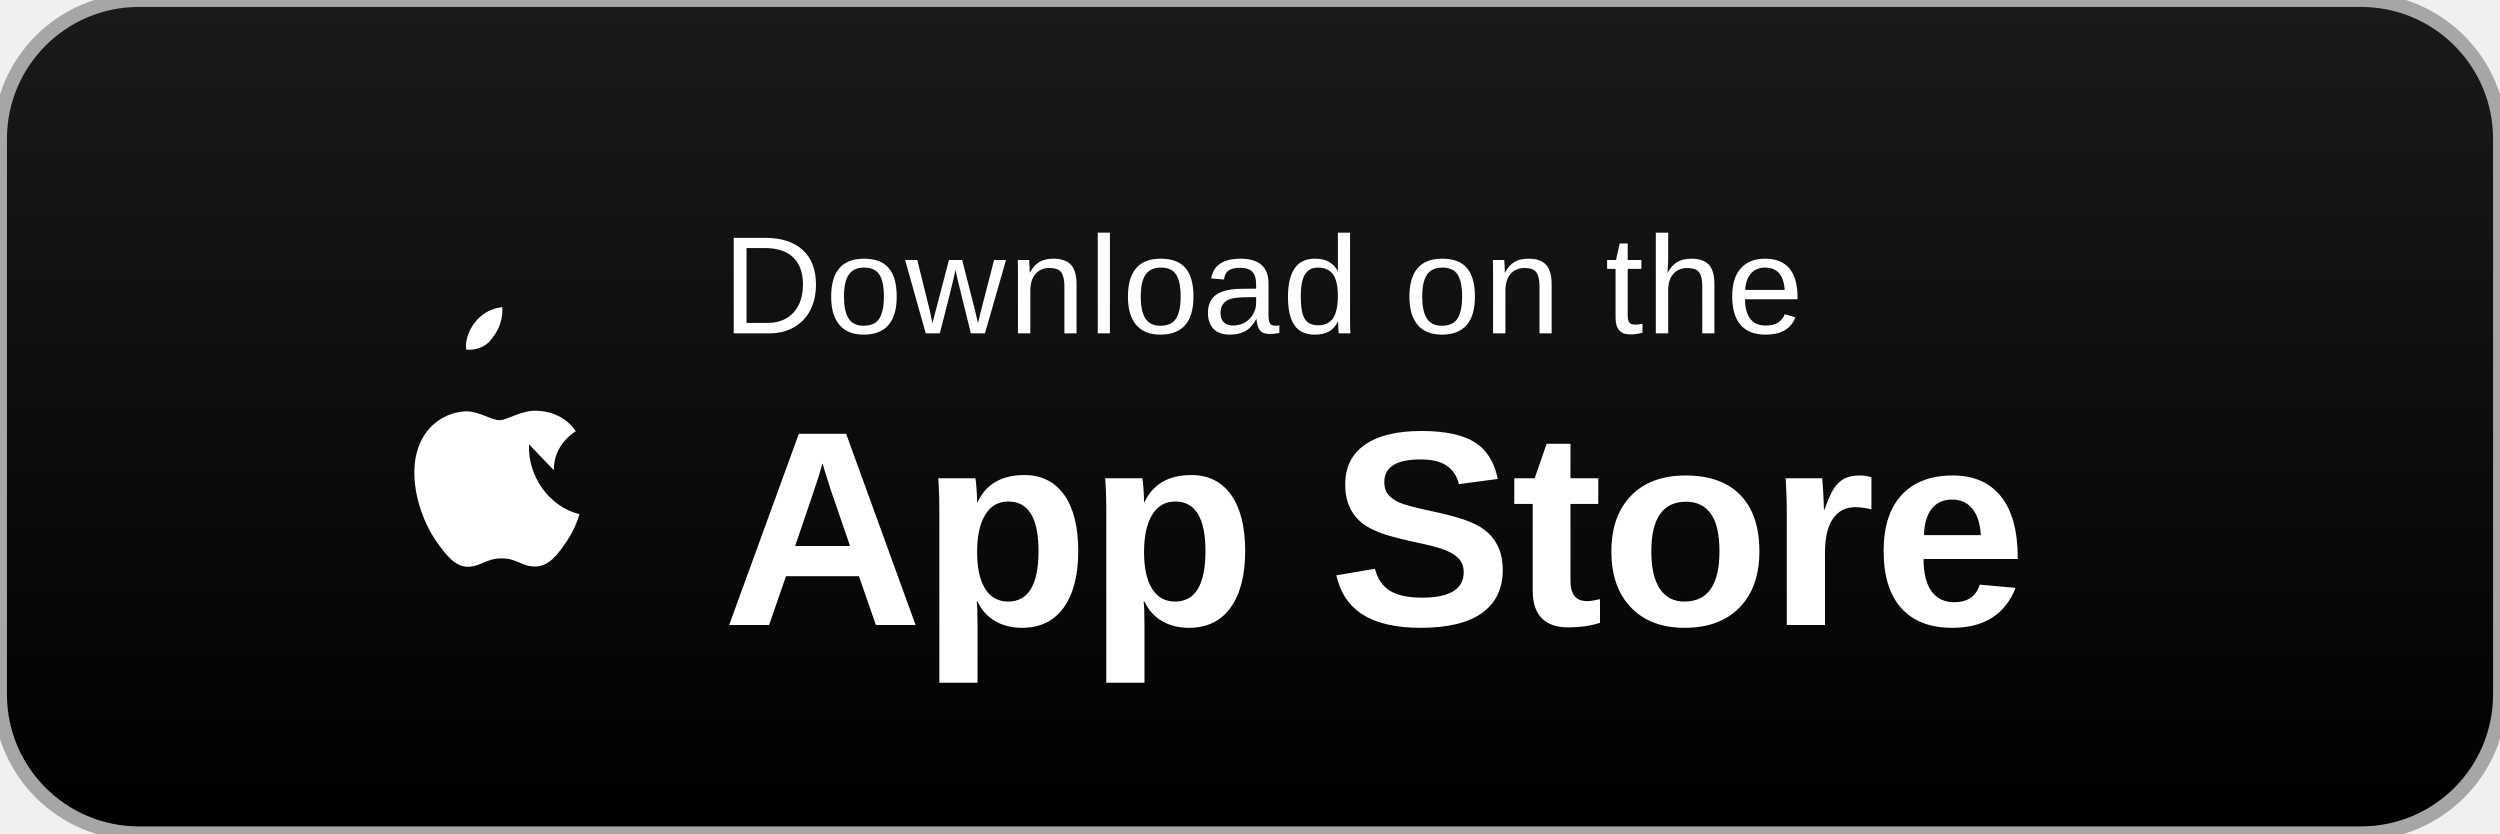
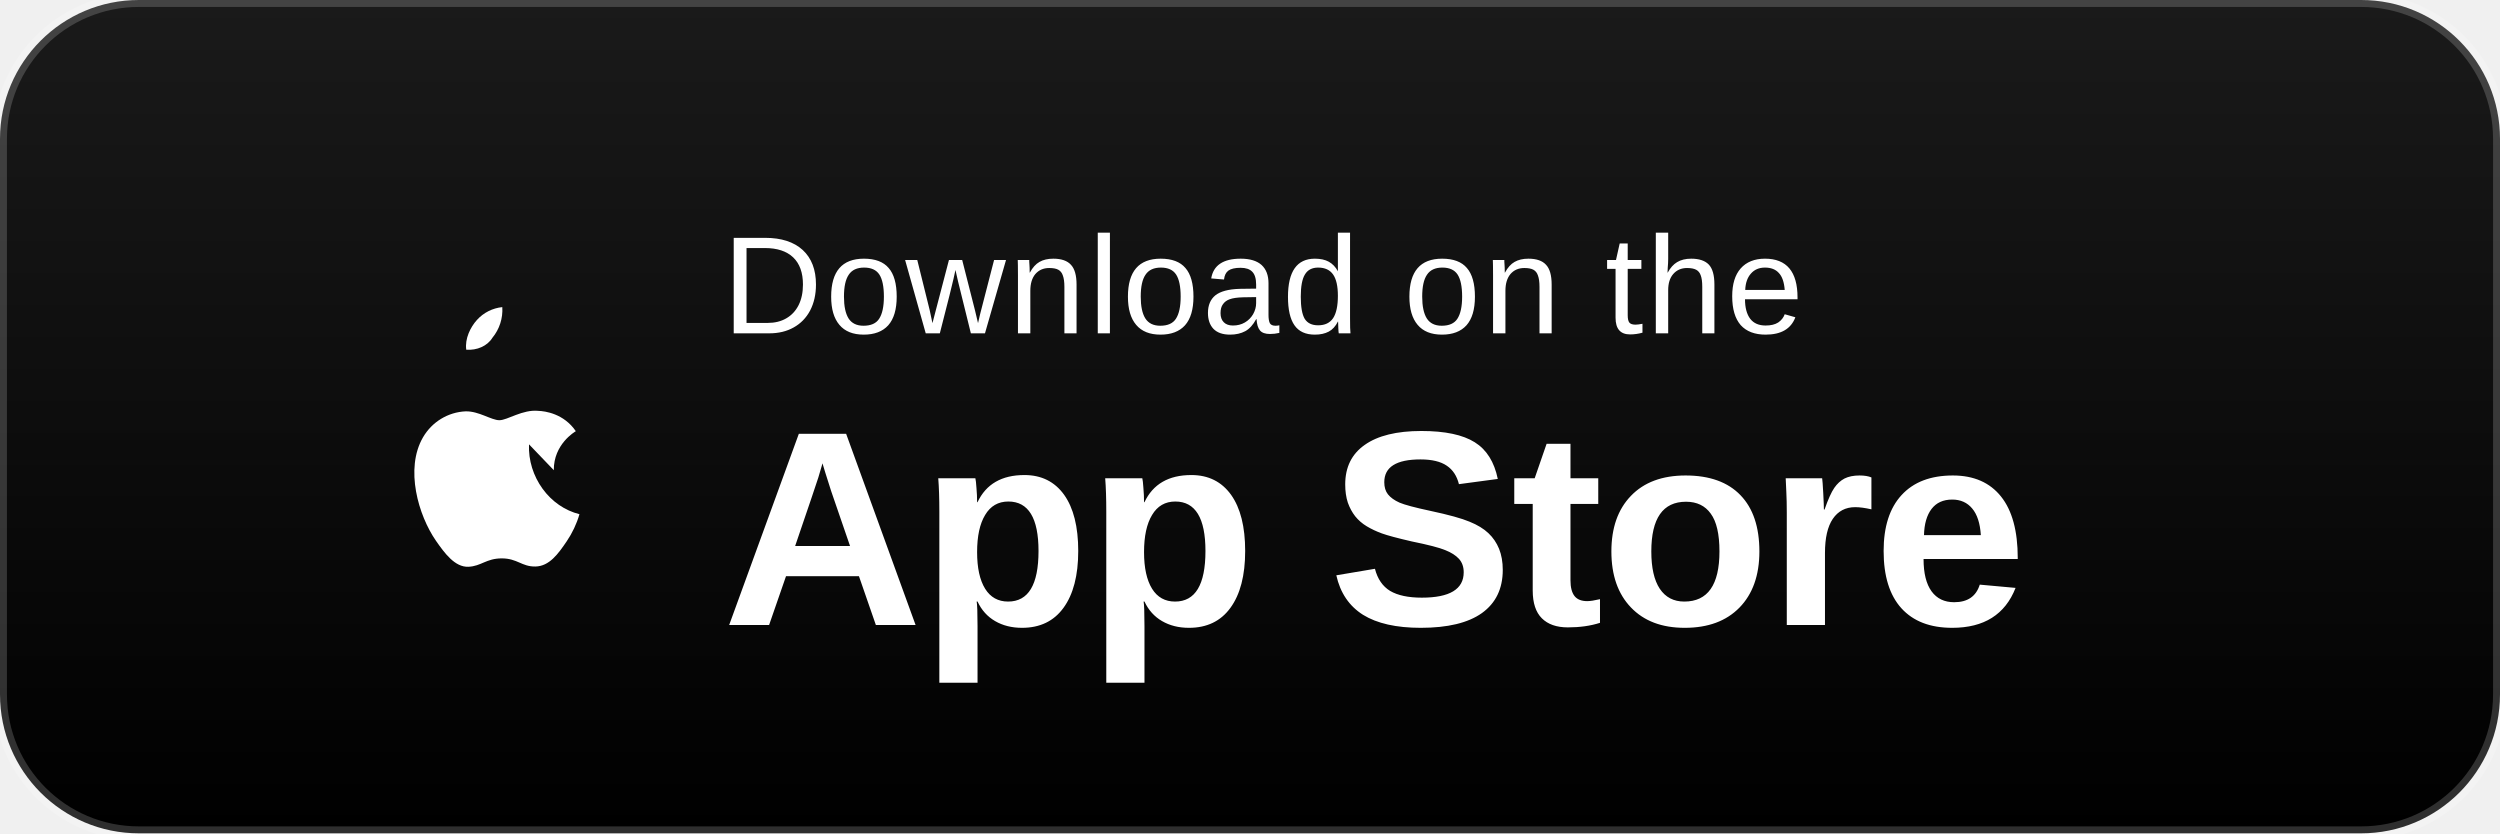
<svg xmlns="http://www.w3.org/2000/svg" viewBox="0 0 180 60" width="180" height="60">
  <defs>
    <linearGradient id="bg" x1="0%" y1="0%" x2="0%" y2="100%">
      <stop offset="0%" style="stop-color:#1a1a1a" />
      <stop offset="100%" style="stop-color:#000000" />
    </linearGradient>
  </defs>
  <rect width="180" height="60" rx="10" ry="10" fill="url(#bg)" />
-   <rect width="180" height="60" rx="10" ry="10" fill="none" stroke="#a6a6a6" stroke-width="1" />
+   <rect width="180" height="60" rx="10" ry="10" fill="none" stroke="rgba(255,255,255,0.18)" stroke-width="1" />
  <g transform="translate(14, 12) scale(0.038)">
    <path fill="#ffffff" d="M633.9 526.1c-1.3 30.3 8.2 60.1 25.8 84.3 17.6 24.2 42.1 41.1 69.8 48.1-5.3 18.3-13.5 35.6-24.2 51.4-16.1 23.7-32.8 47.2-59.2 47.7-25.9 0.5-34.2-15.4-63.8-15.4-29.6 0-38.8 14.9-63.4 15.9-25.4 0.9-44.8-25.6-61.2-49.1-33.5-48.3-59.2-136.5-24.7-196.1 17-29.3 47.5-47.9 81-49.3 25-0.5 48.5 16.8 63.8 16.8 15.3 0 43.9-20.8 74-17.7 12.6 0.5 48 5.1 70.8 38.5-1.8 1.1-42.2 24.7-41.7 73.9M564.5 324.3c13.5-16.4 20.2-37.2 18.8-58.2-18.3 1.9-35.5 10.4-48 24.3-12.3 13.5-23.2 35.5-20.3 56.4 20.3 1.6 40.1-7.1 49.5-22.5" />
  </g>
  <text x="52" y="24" fill="#ffffff" font-family="-apple-system, 'Helvetica Neue', Arial, sans-serif" font-size="10" font-weight="400" letter-spacing="0.02em">Download on the</text>
  <text x="52" y="45" fill="#ffffff" font-family="-apple-system, 'Helvetica Neue', Arial, sans-serif" font-size="20" font-weight="600" letter-spacing="-0.01em">App Store</text>
</svg>
